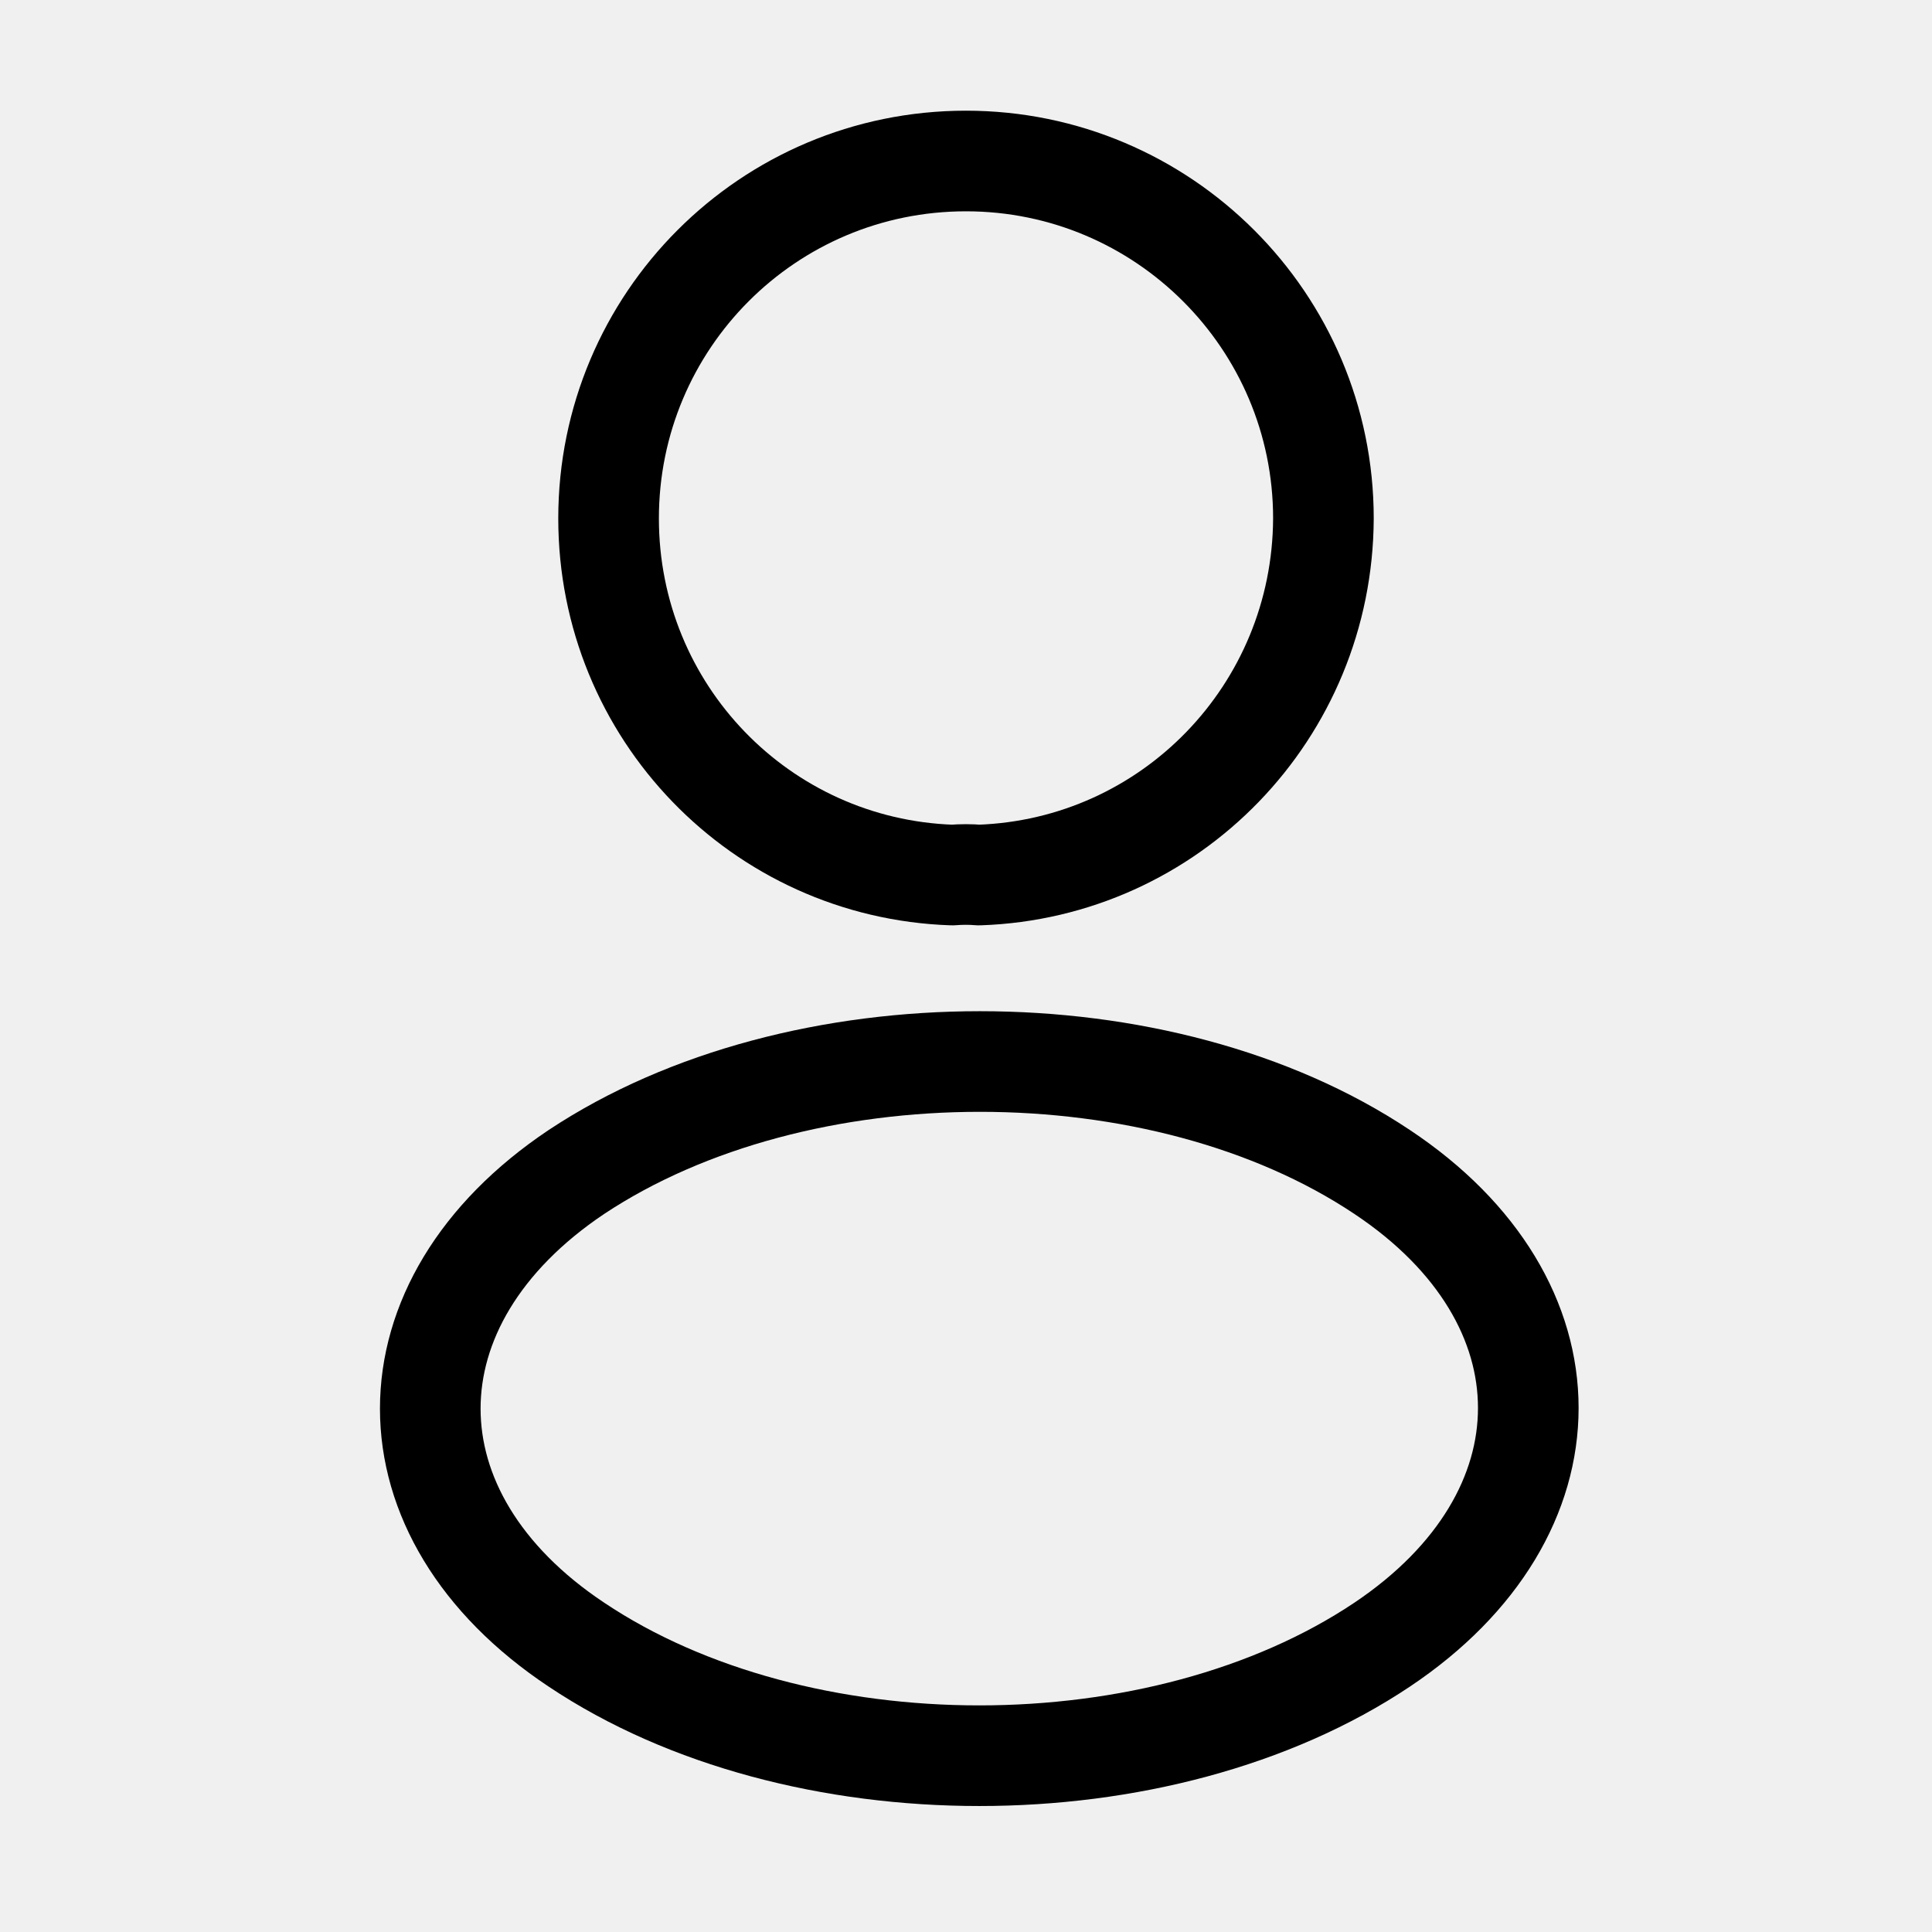
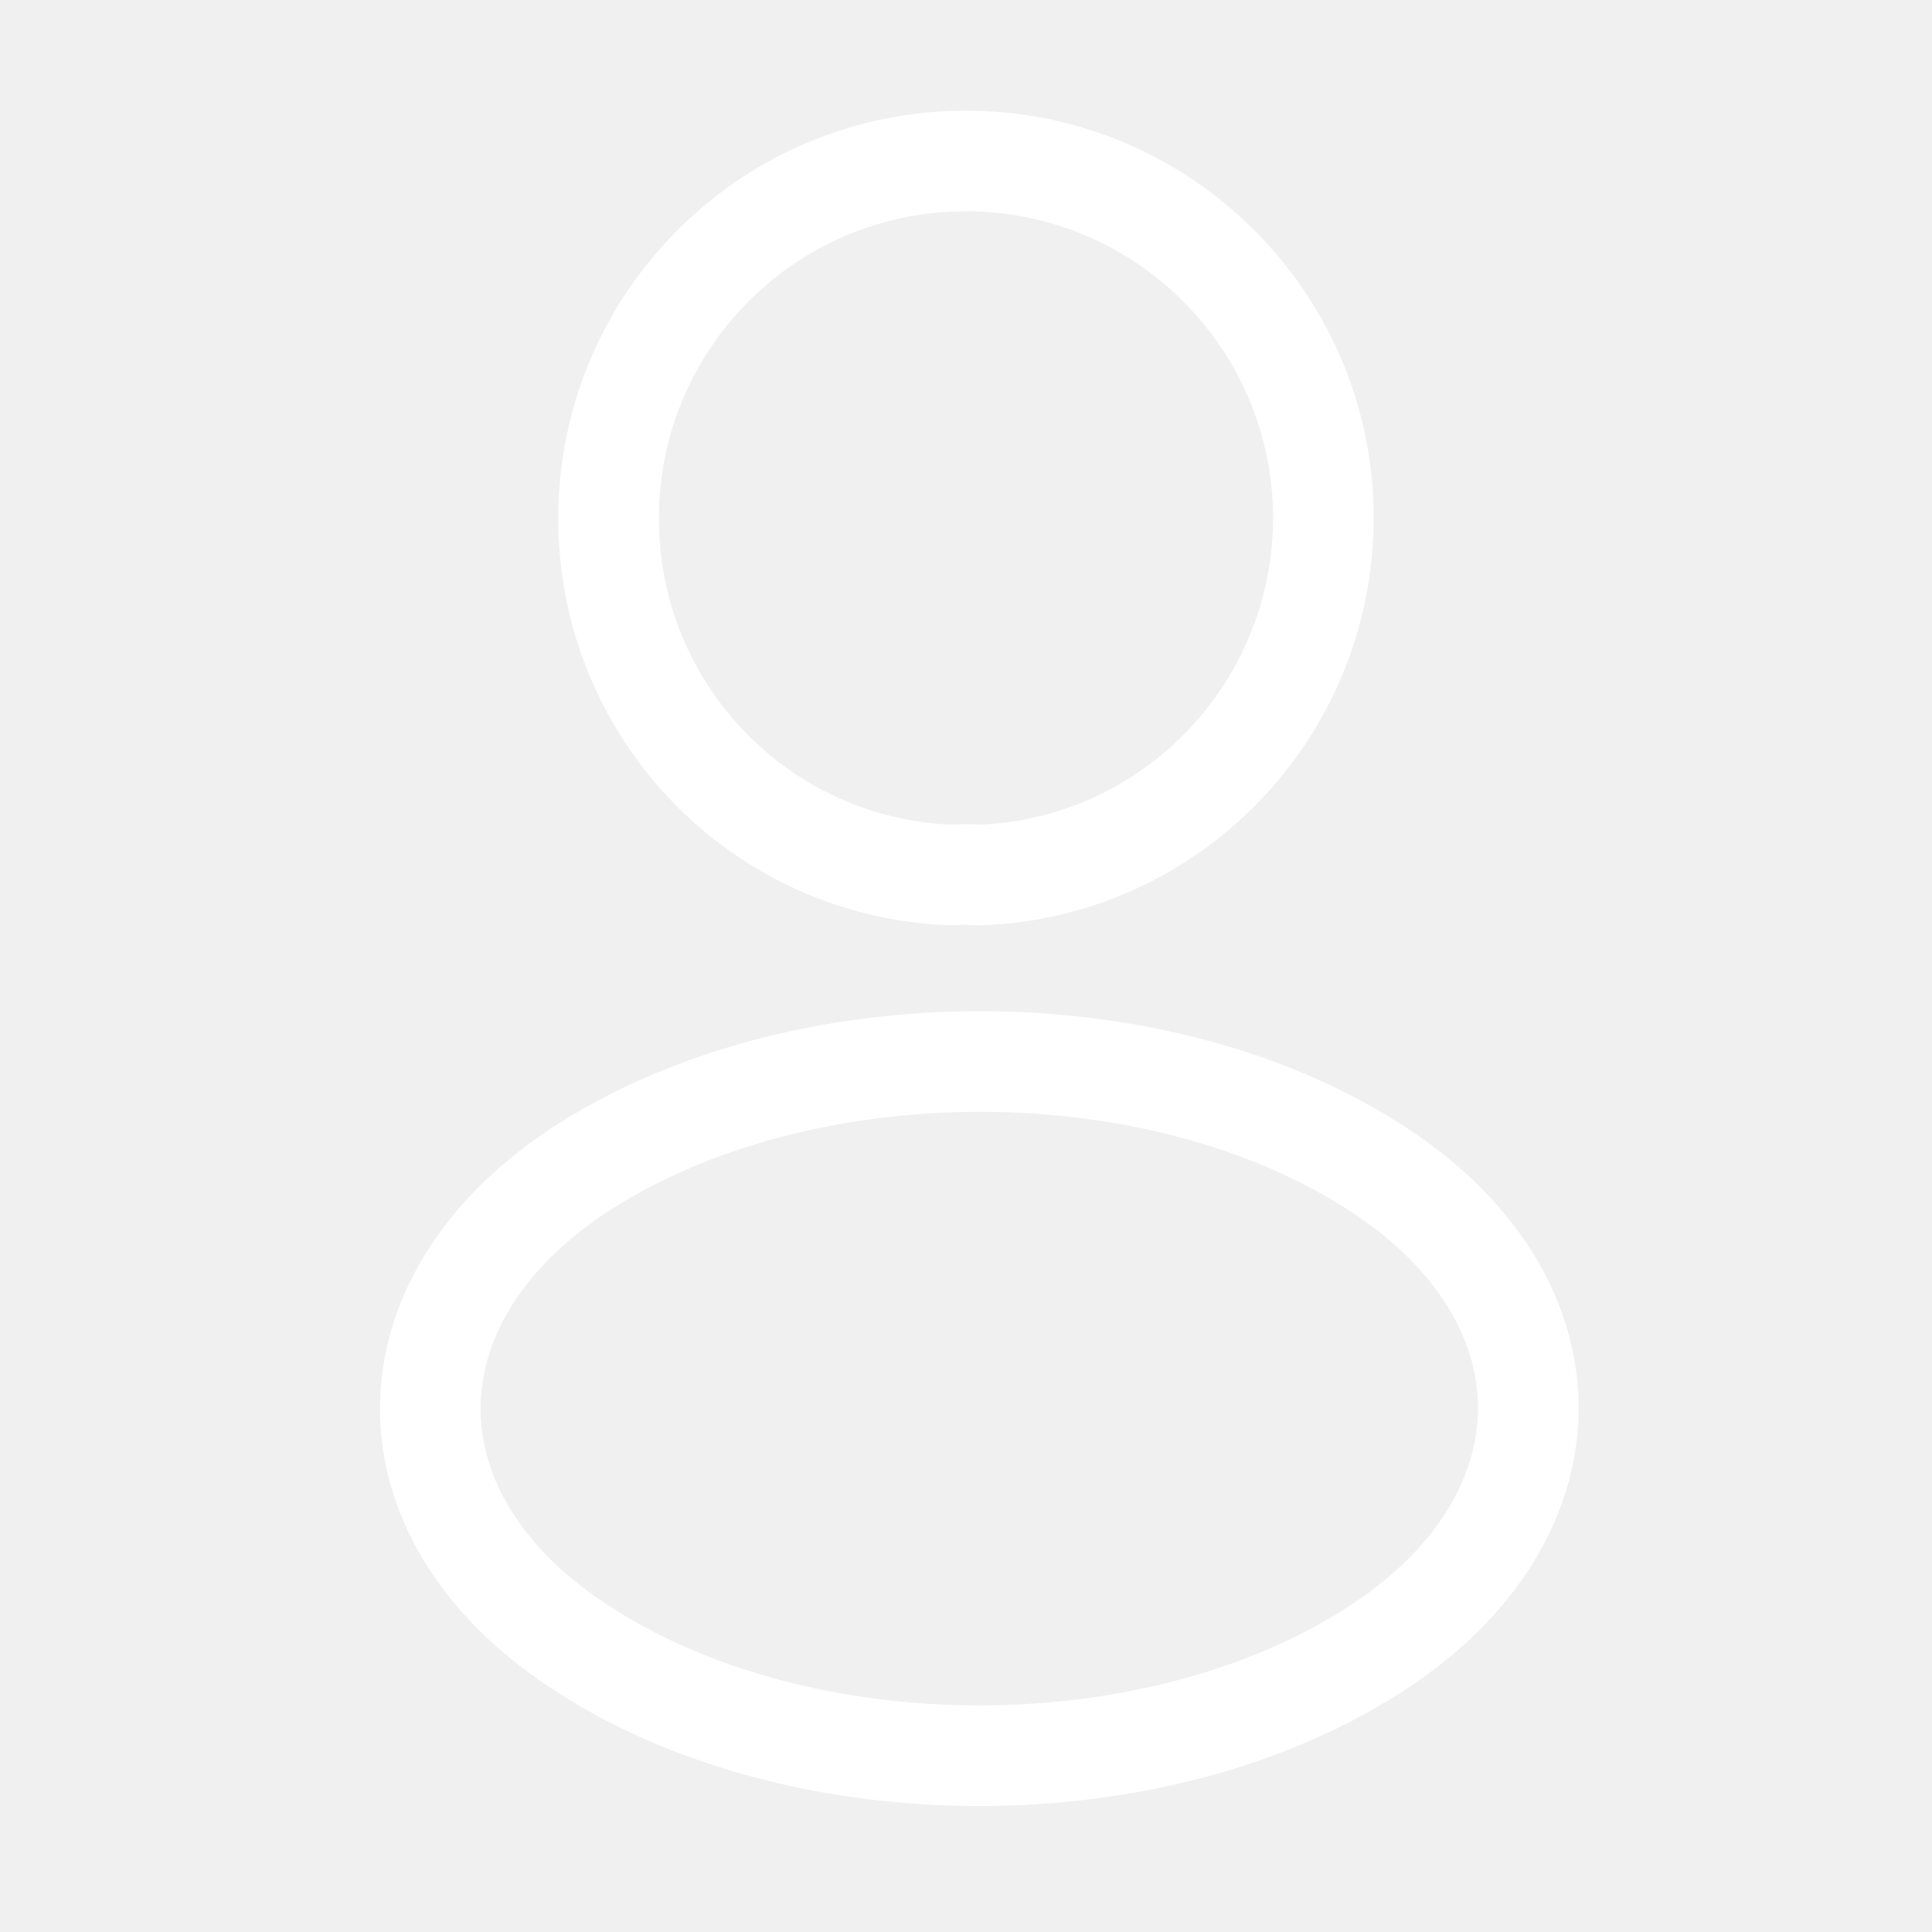
<svg xmlns="http://www.w3.org/2000/svg" width="24" height="24" viewBox="0 0 24 24" fill="none">
-   <path d="M12.16 10.87C12.06 10.861 11.94 10.861 11.83 10.87C9.45 10.79 7.56 8.84 7.56 6.44C7.56 3.99 9.54 2 12 2C14.45 2 16.44 3.99 16.44 6.44C16.43 8.84 14.54 10.79 12.16 10.87Z" stroke="black" stroke-width="1.25" stroke-linecap="round" stroke-linejoin="round" />
-   <path d="M7.16 14.559C4.74 16.18 4.74 18.82 7.16 20.43C9.91 22.27 14.42 22.27 17.17 20.43C19.59 18.809 19.59 16.169 17.17 14.559C14.43 12.729 9.92 12.729 7.16 14.559Z" stroke="black" stroke-width="1.25" stroke-linecap="round" stroke-linejoin="round" />
+   <path d="M12.16 10.87C12.06 10.861 11.94 10.861 11.83 10.87C9.45 10.79 7.56 8.84 7.56 6.44C7.56 3.99 9.54 2 12 2C14.45 2 16.44 3.99 16.44 6.44C16.43 8.84 14.54 10.79 12.16 10.87Z" stroke="white" stroke-width="1.25" stroke-linecap="round" stroke-linejoin="round" />
+   <path d="M7.16 14.559C4.74 16.18 4.74 18.82 7.16 20.43C9.91 22.27 14.42 22.27 17.17 20.43C19.59 18.809 19.59 16.169 17.17 14.559C14.43 12.729 9.92 12.729 7.16 14.559Z" stroke="white" stroke-width="1.25" stroke-linecap="round" stroke-linejoin="round" />
</svg>
